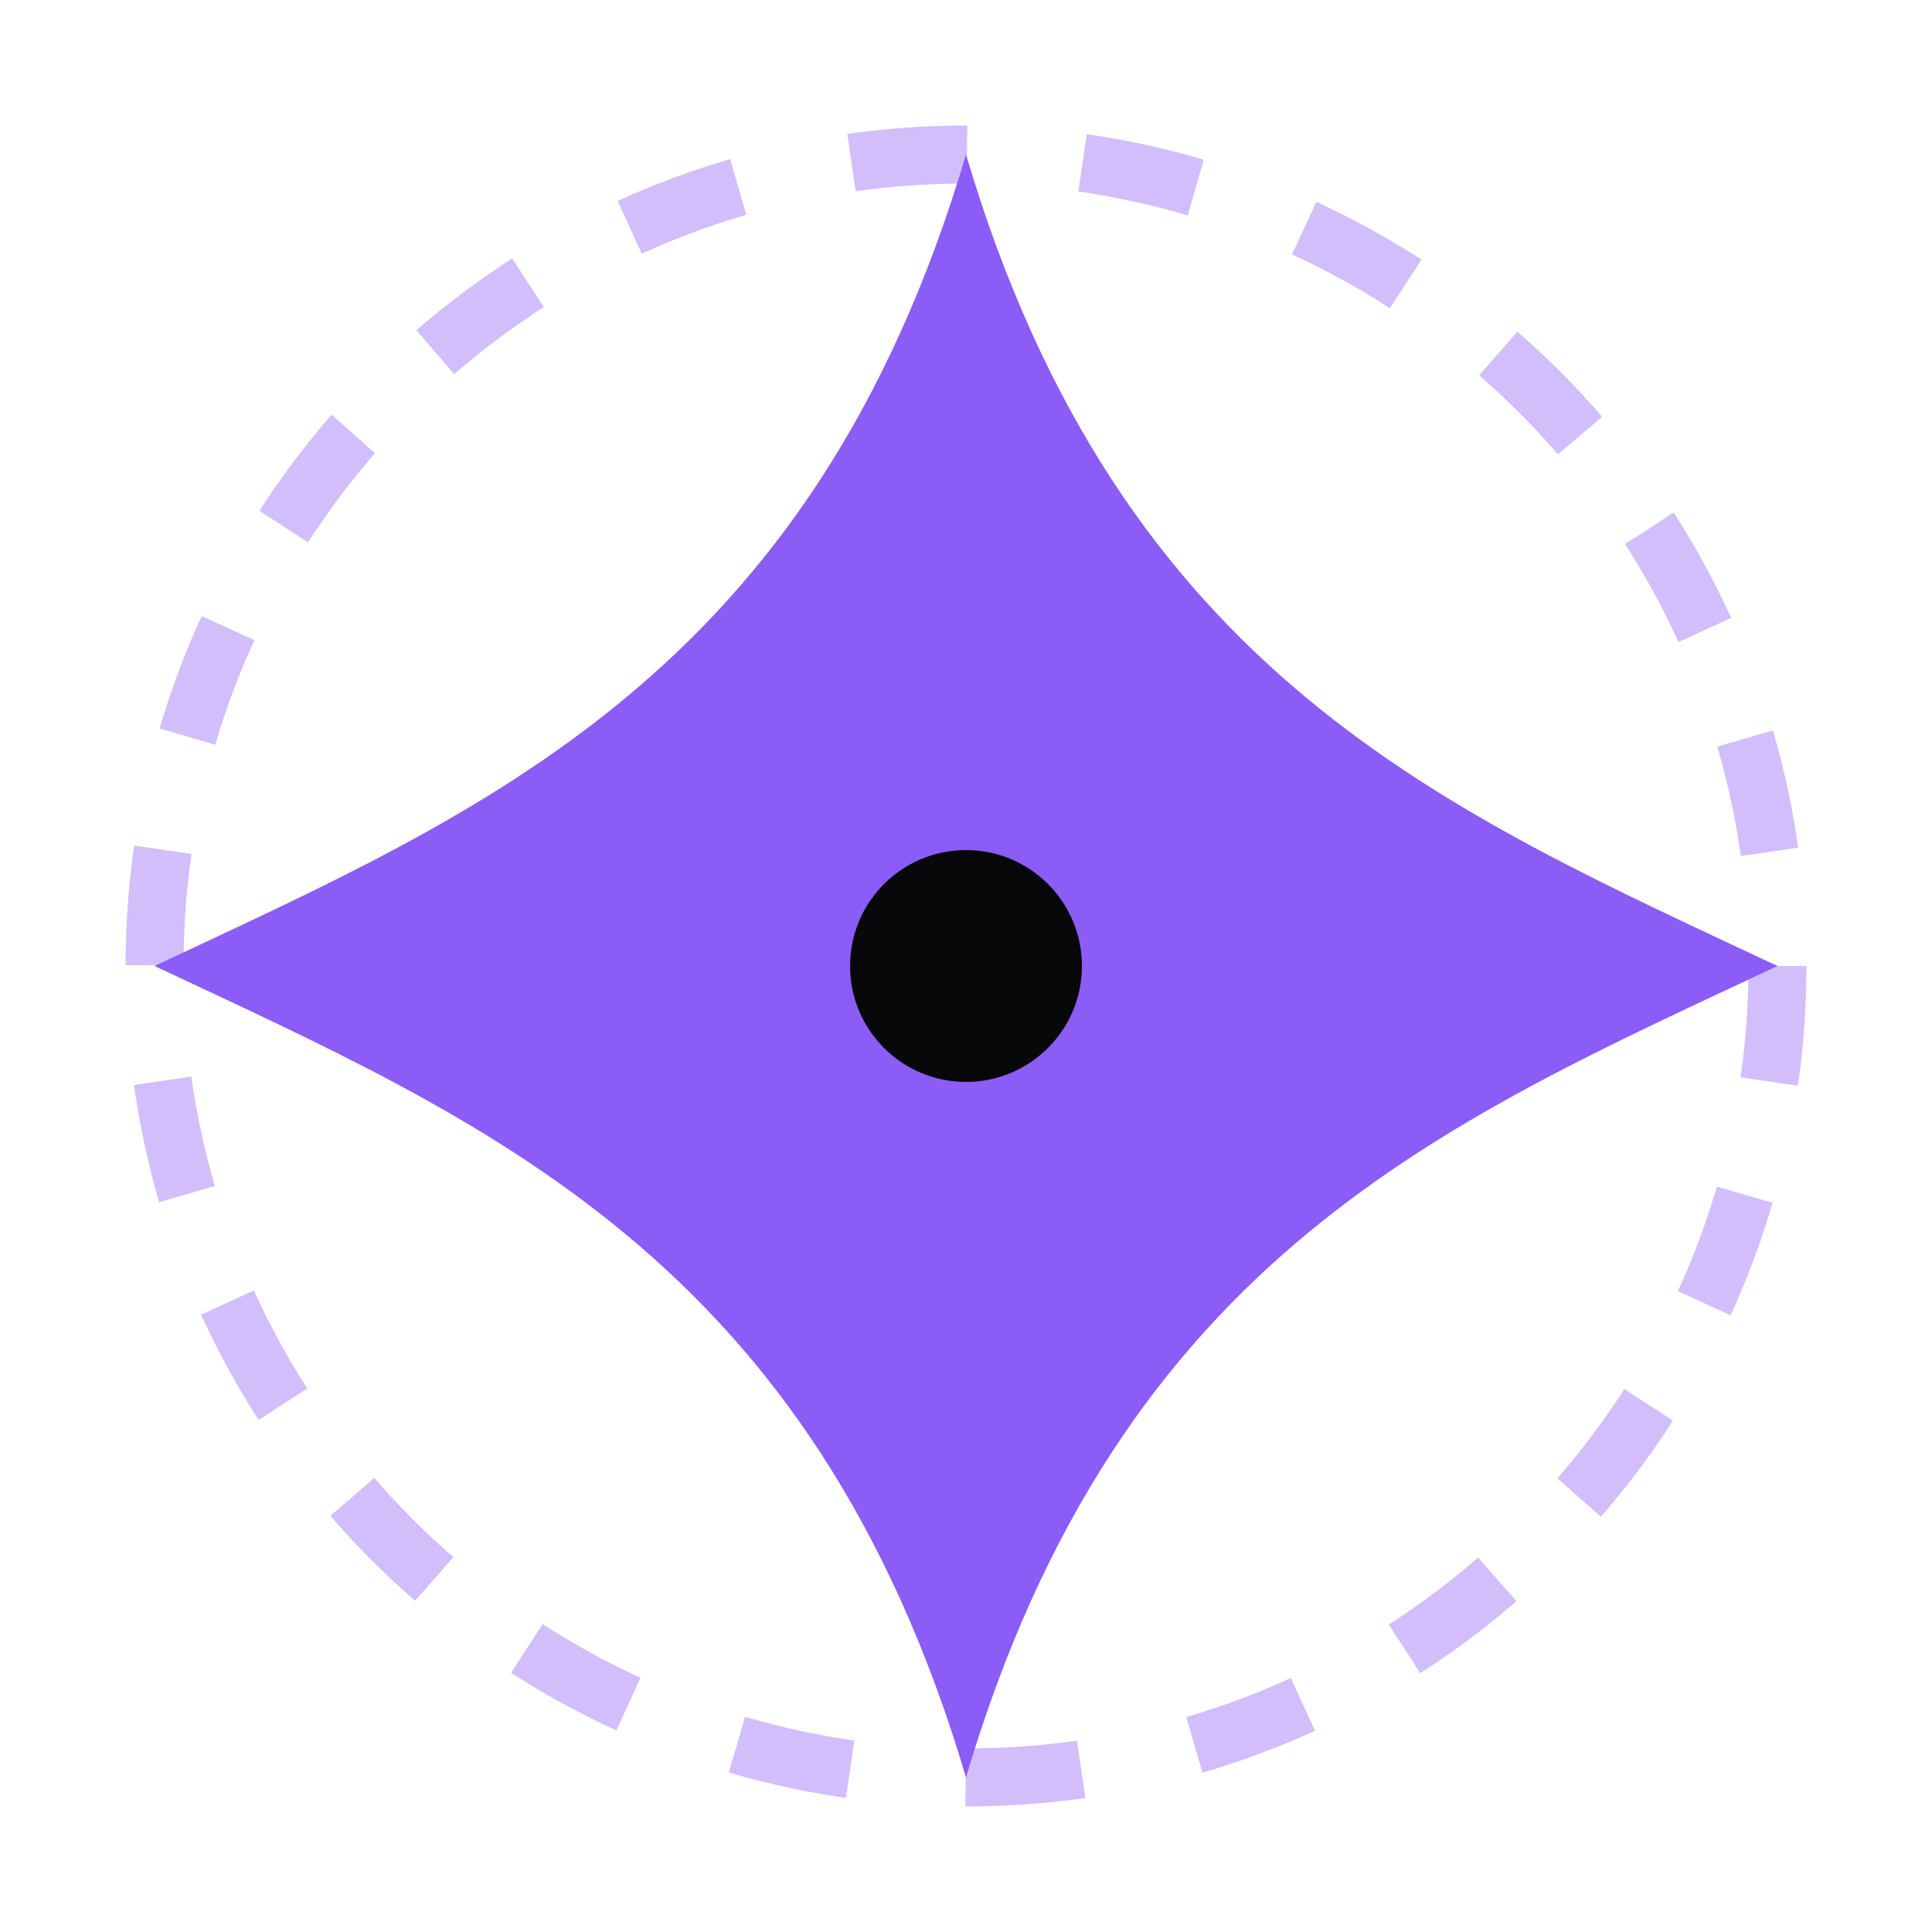
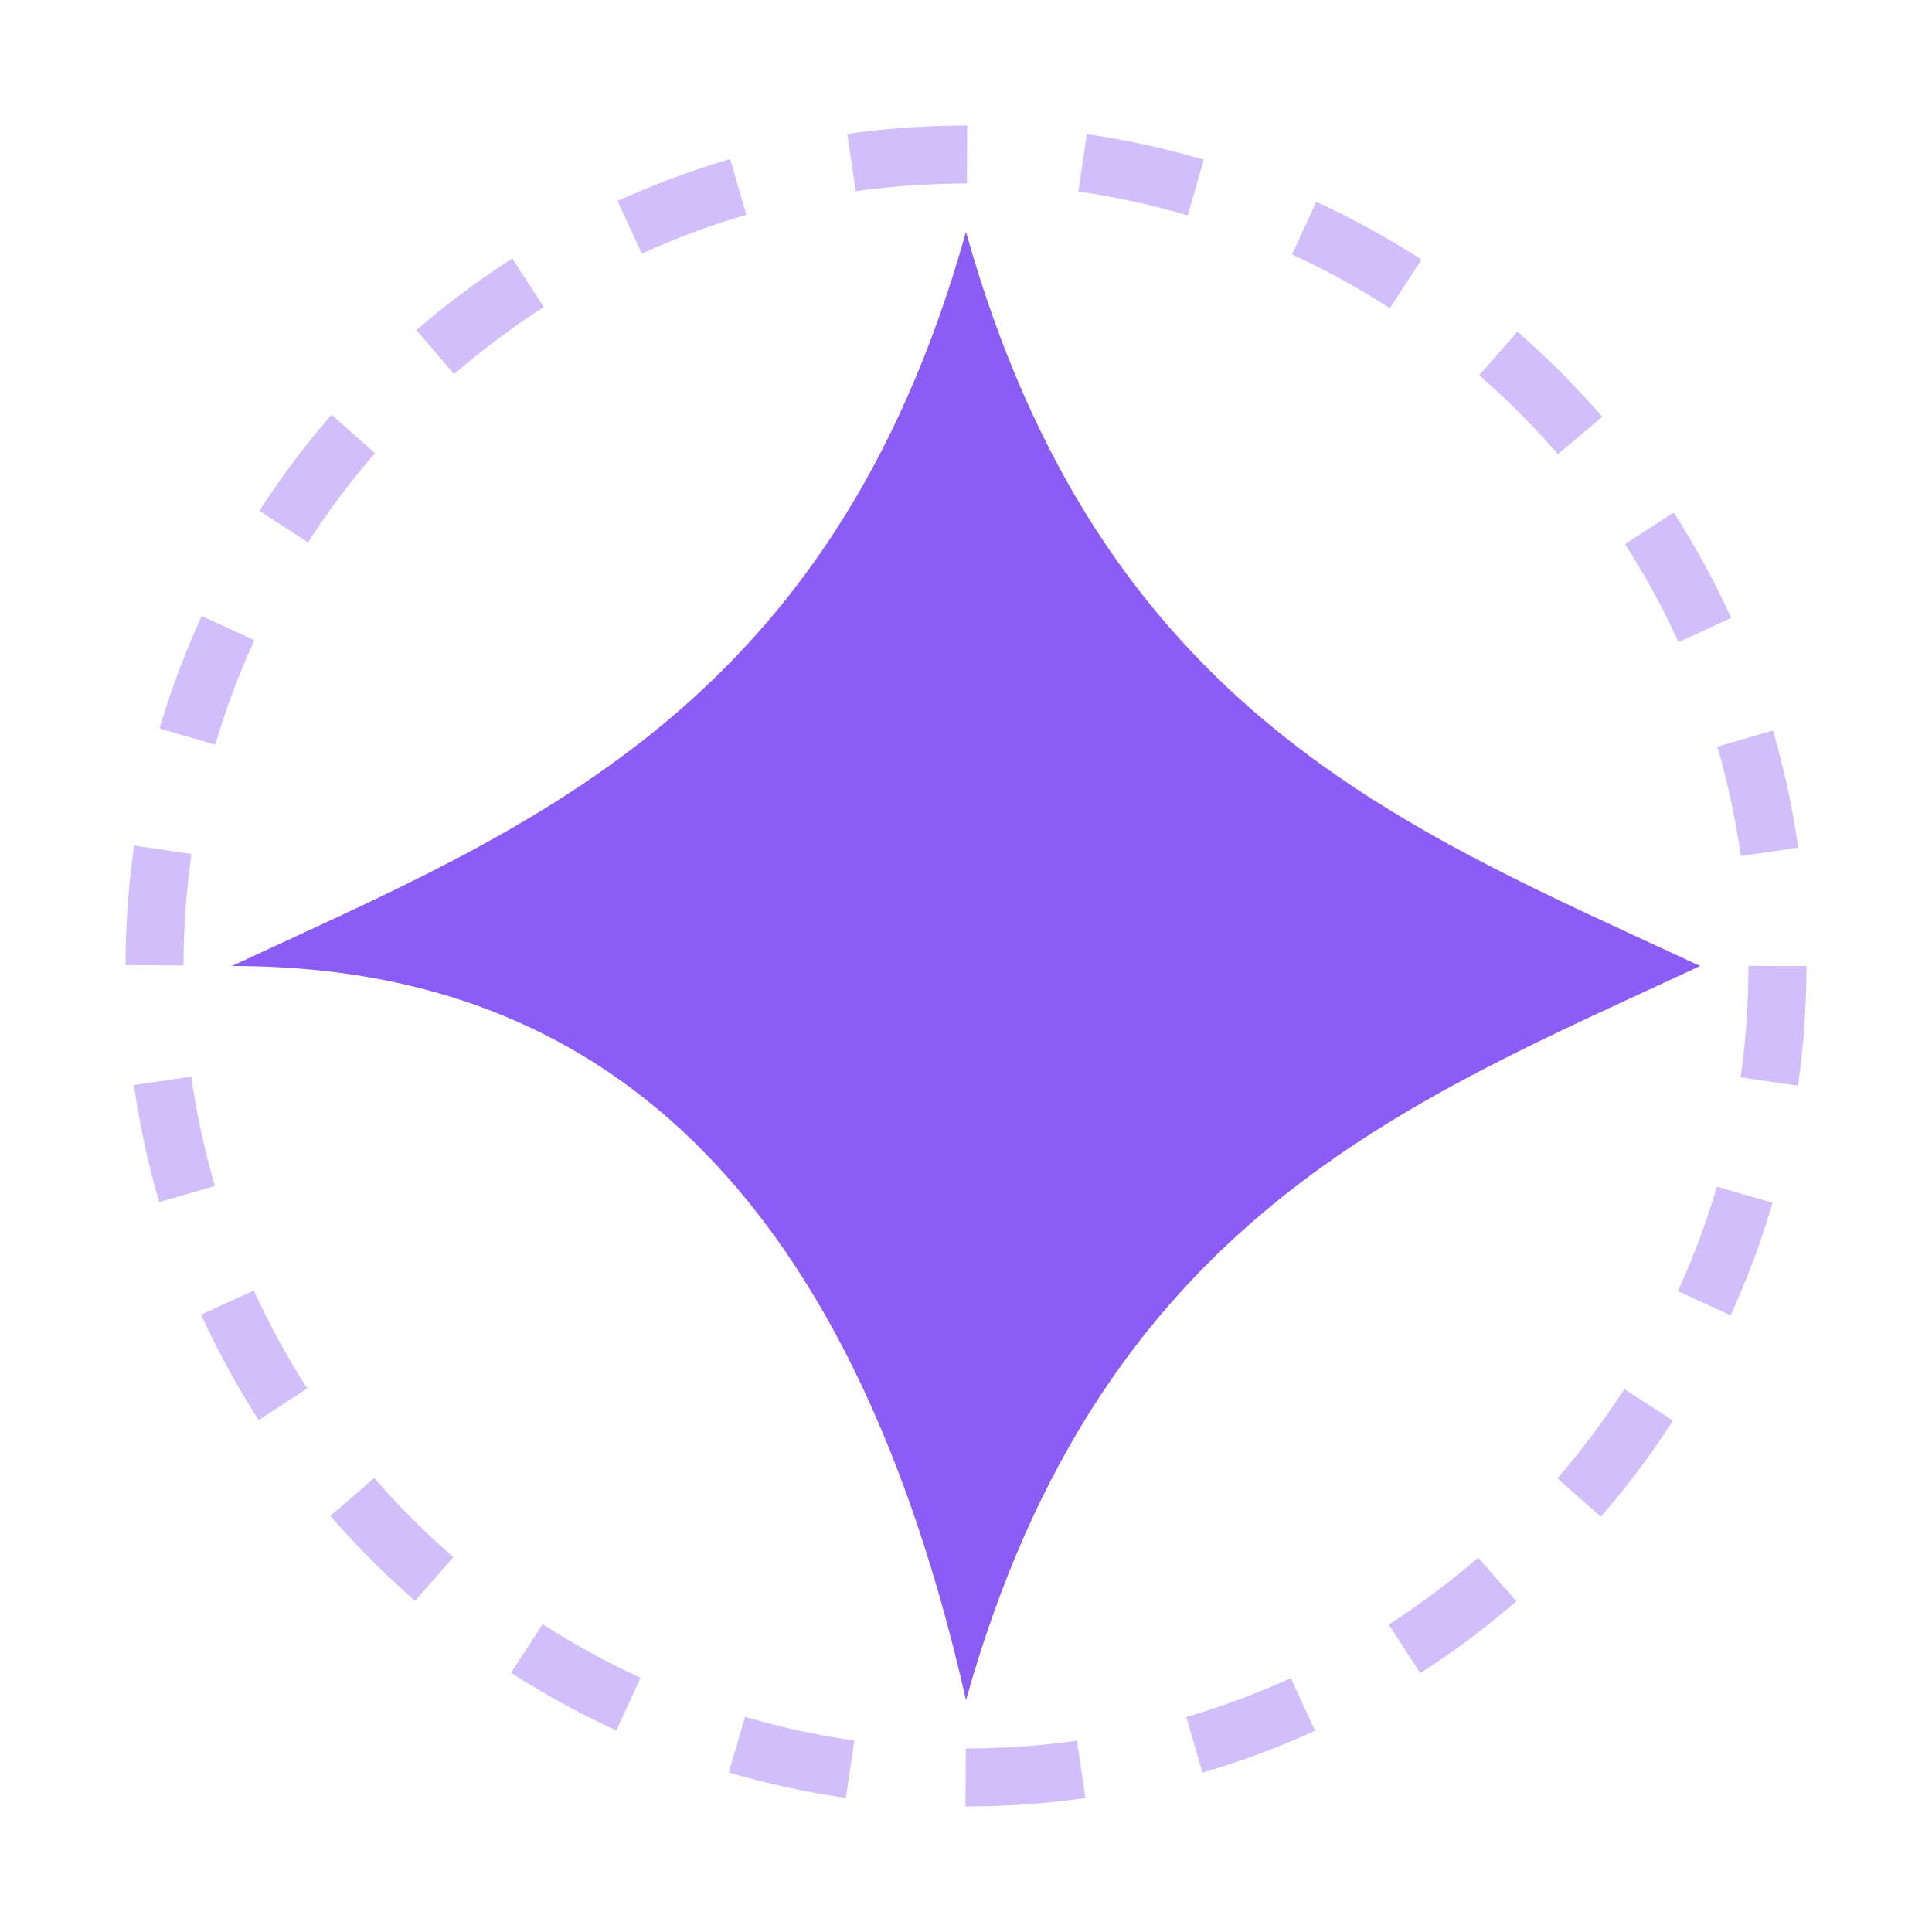
<svg xmlns="http://www.w3.org/2000/svg" viewBox="0 0 100 100" width="100" height="100" fill="none">
  <circle cx="50" cy="50" r="42" stroke="#8B5CF6" stroke-width="3" stroke-dasharray="6 6" opacity="0.4" />
-   <path d="M50 8 C58 35 75 42 92 50 C75 58 58 65 50 92 C42 65 25 58 8 50 C25 42 42 35 50 8 Z" fill="#8B5CF6" />
-   <circle cx="50" cy="50" r="6" fill="#08080A" />
+   <path d="M50 12 C57 37 73 43 88 50 C73 57 57 63 50 88 C43 57 27 50 12 50 C27 43 43 37 50 12 Z" fill="#8B5CF6" />
</svg>
